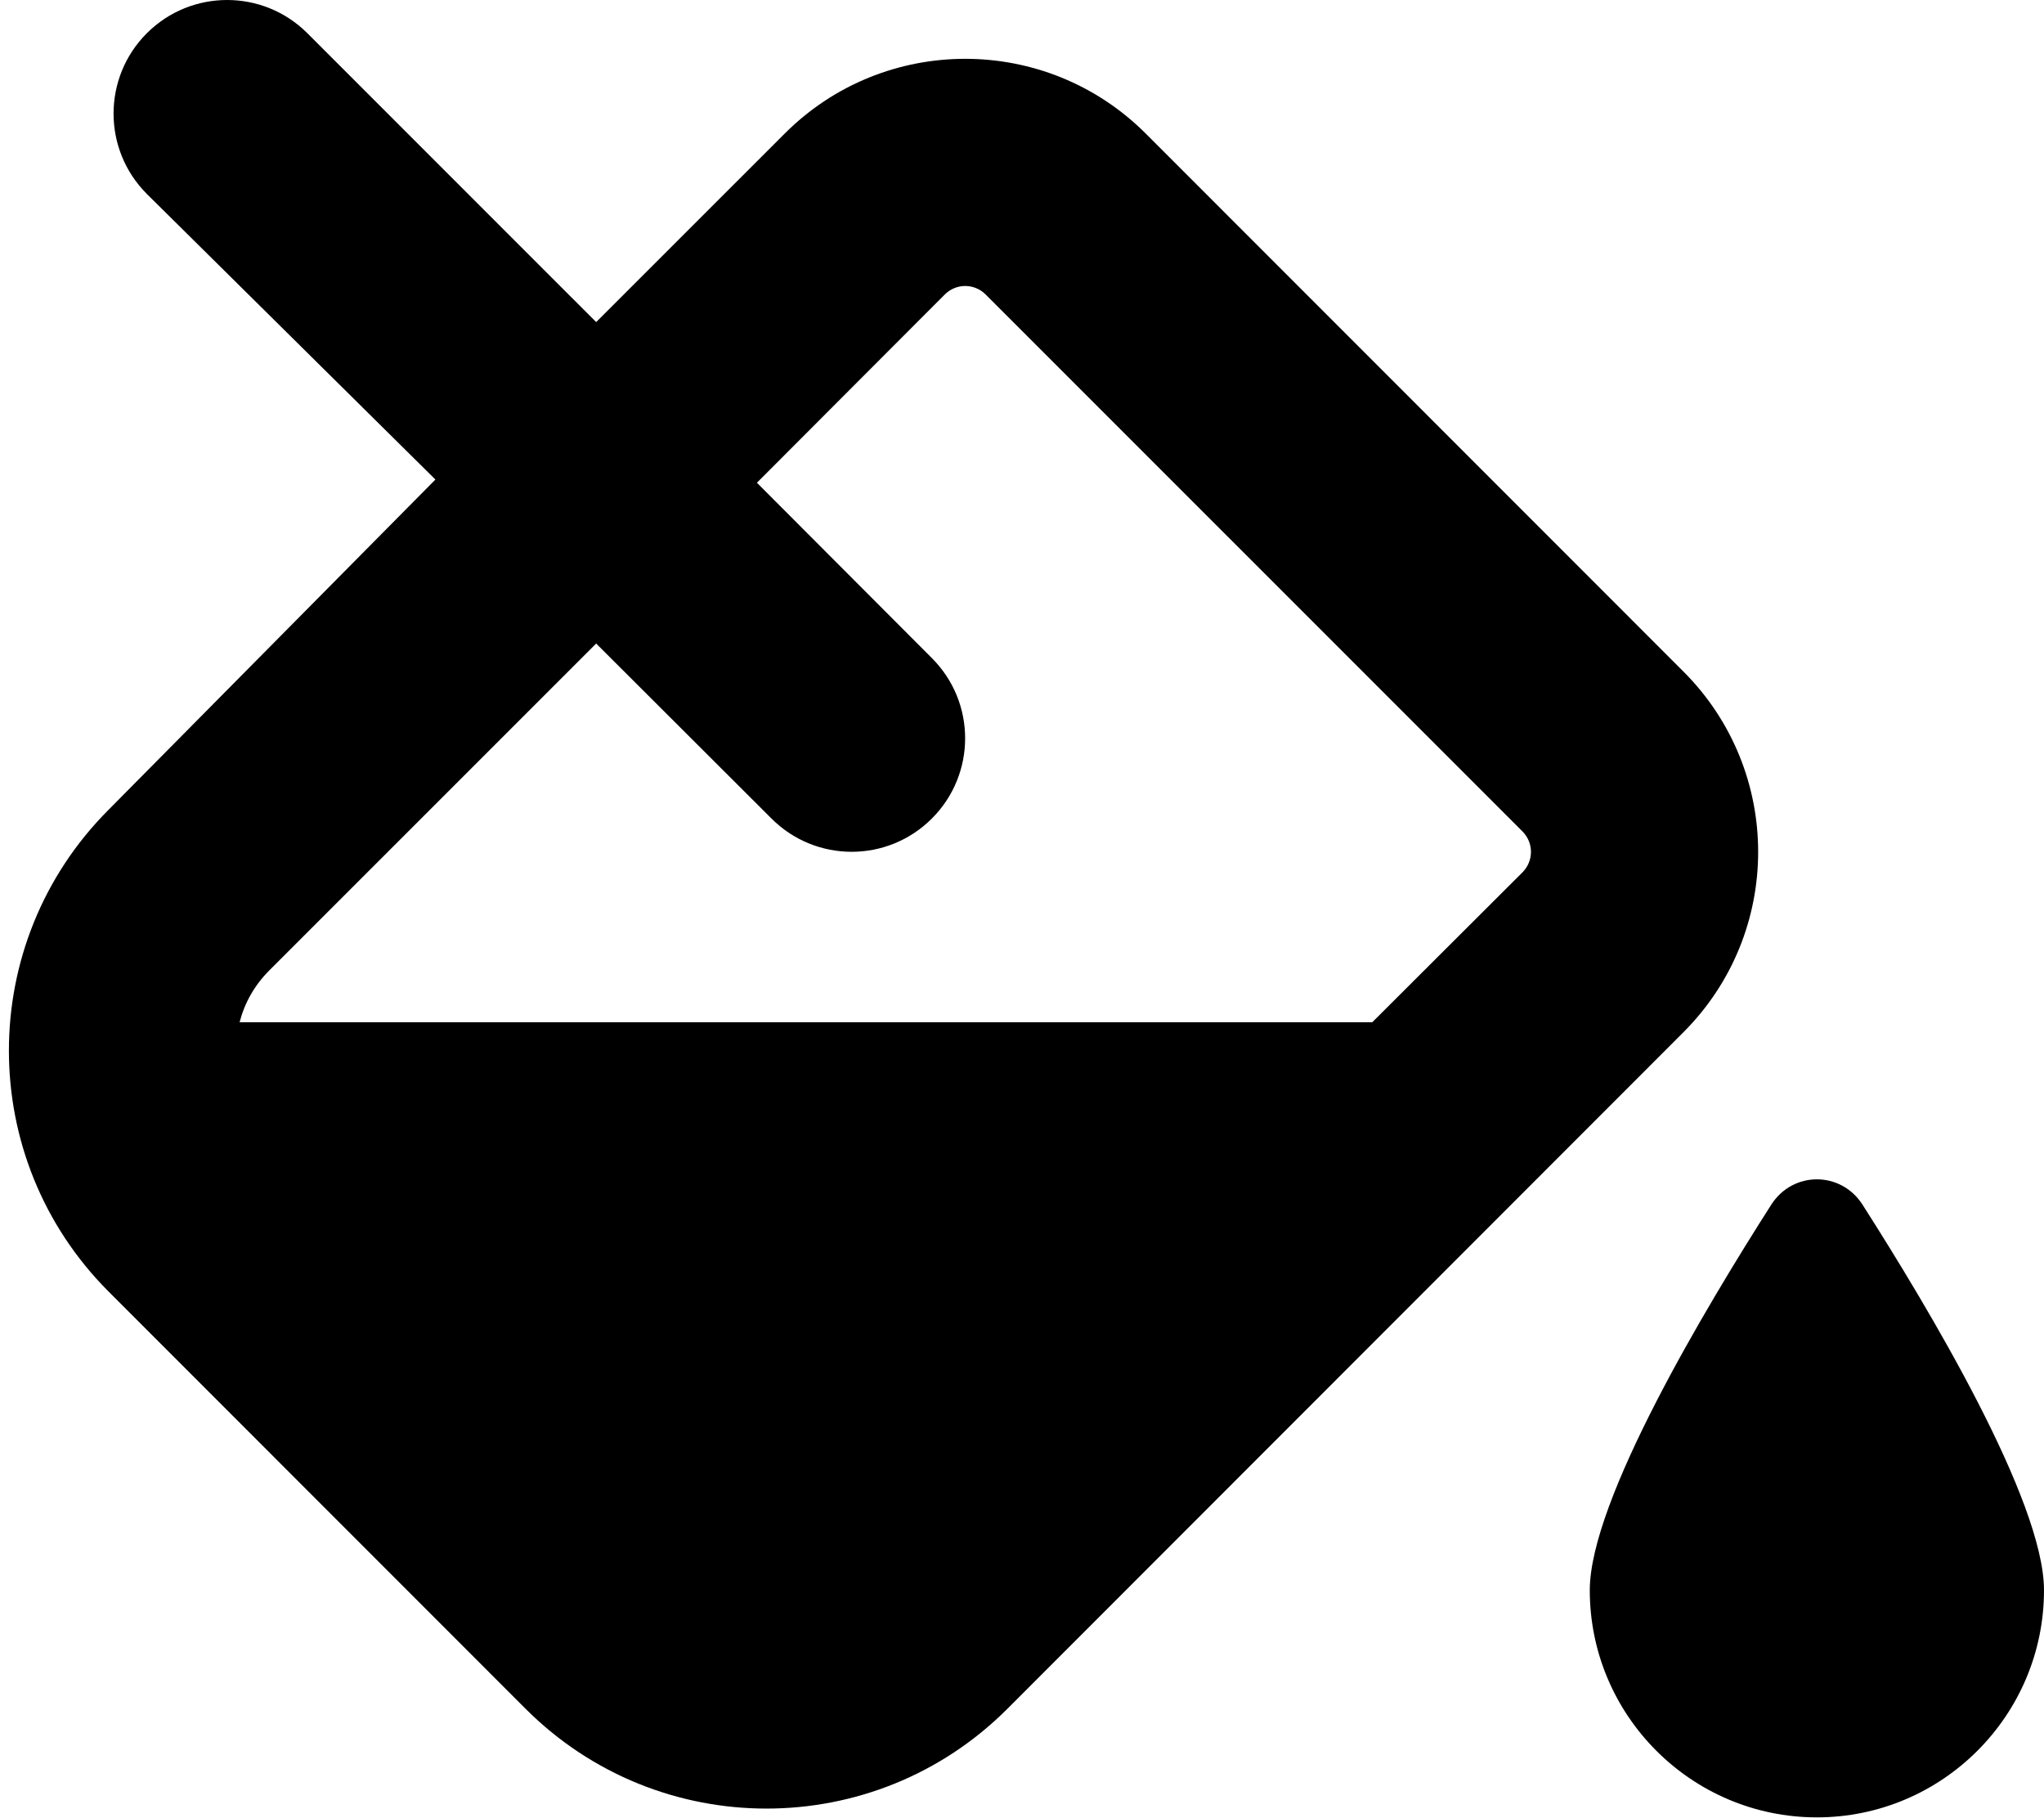
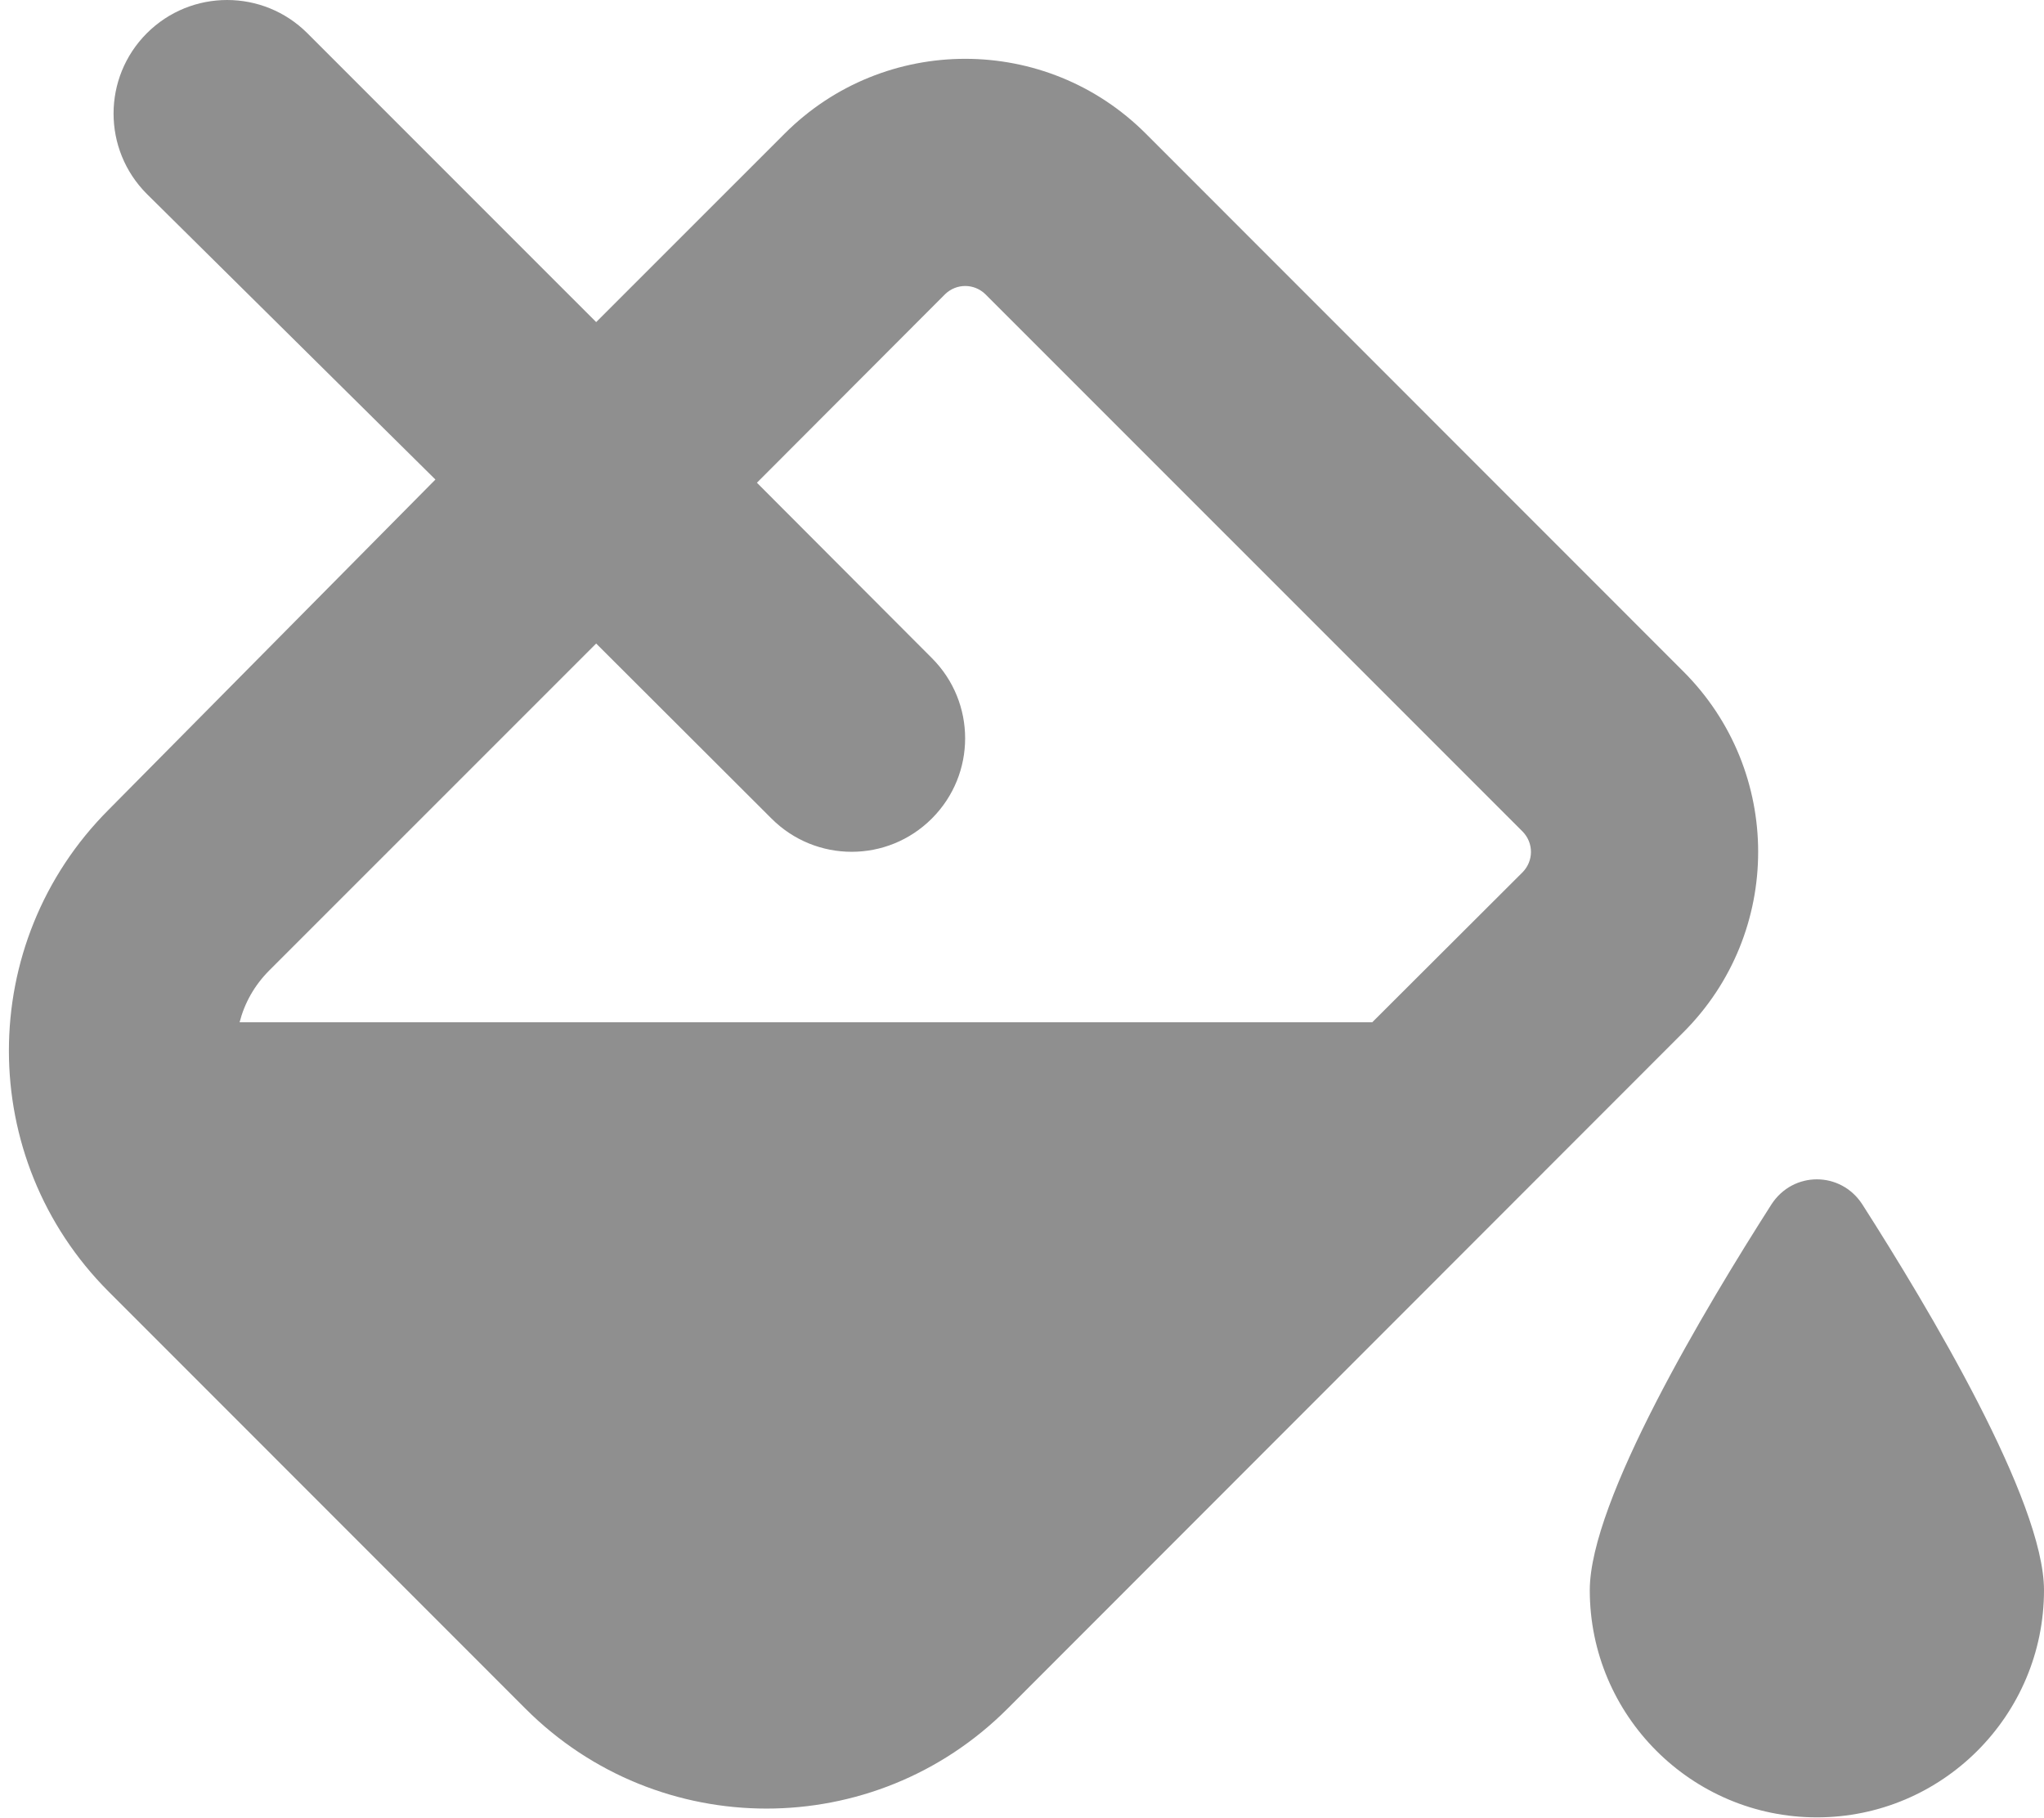
- <svg xmlns="http://www.w3.org/2000/svg" viewBox="0 0 576 512">
+ <svg xmlns="http://www.w3.org/2000/svg" fill="#8F8F8F" viewBox="0 0 576 512">
  <path d="M41.37 9.372C53.87-3.124 74.13-3.124 86.63 9.372L168 90.74L221.1 37.66C249.2 9.539 294.8 9.539 322.9 37.66L474.3 189.1C502.5 217.2 502.5 262.8 474.3 290.9L283.9 481.4C246.4 518.9 185.6 518.9 148.1 481.4L30.63 363.9C-6.863 326.4-6.863 265.6 30.63 228.1L122.7 135.1L41.37 54.63C28.88 42.13 28.88 21.87 41.37 9.372V9.372zM217.4 230.6L168 181.3L75.88 273.4C71.69 277.6 68.9 282.6 67.52 288H386.7L429.1 245.7C432.2 242.5 432.2 237.5 429.1 234.3L277.7 82.91C274.5 79.79 269.5 79.79 266.3 82.91L213.3 136L262.6 185.4C275.1 197.9 275.1 218.1 262.6 230.6C250.1 243.1 229.9 243.1 217.4 230.6L217.4 230.6zM448 448C448 422.8 480.6 368.4 499.2 339.3C505.3 329.9 518.7 329.9 524.8 339.3C543.4 368.4 576 422.8 576 448C576 483.3 547.3 512 512 512C476.7 512 448 483.3 448 448H448z" />
</svg>
